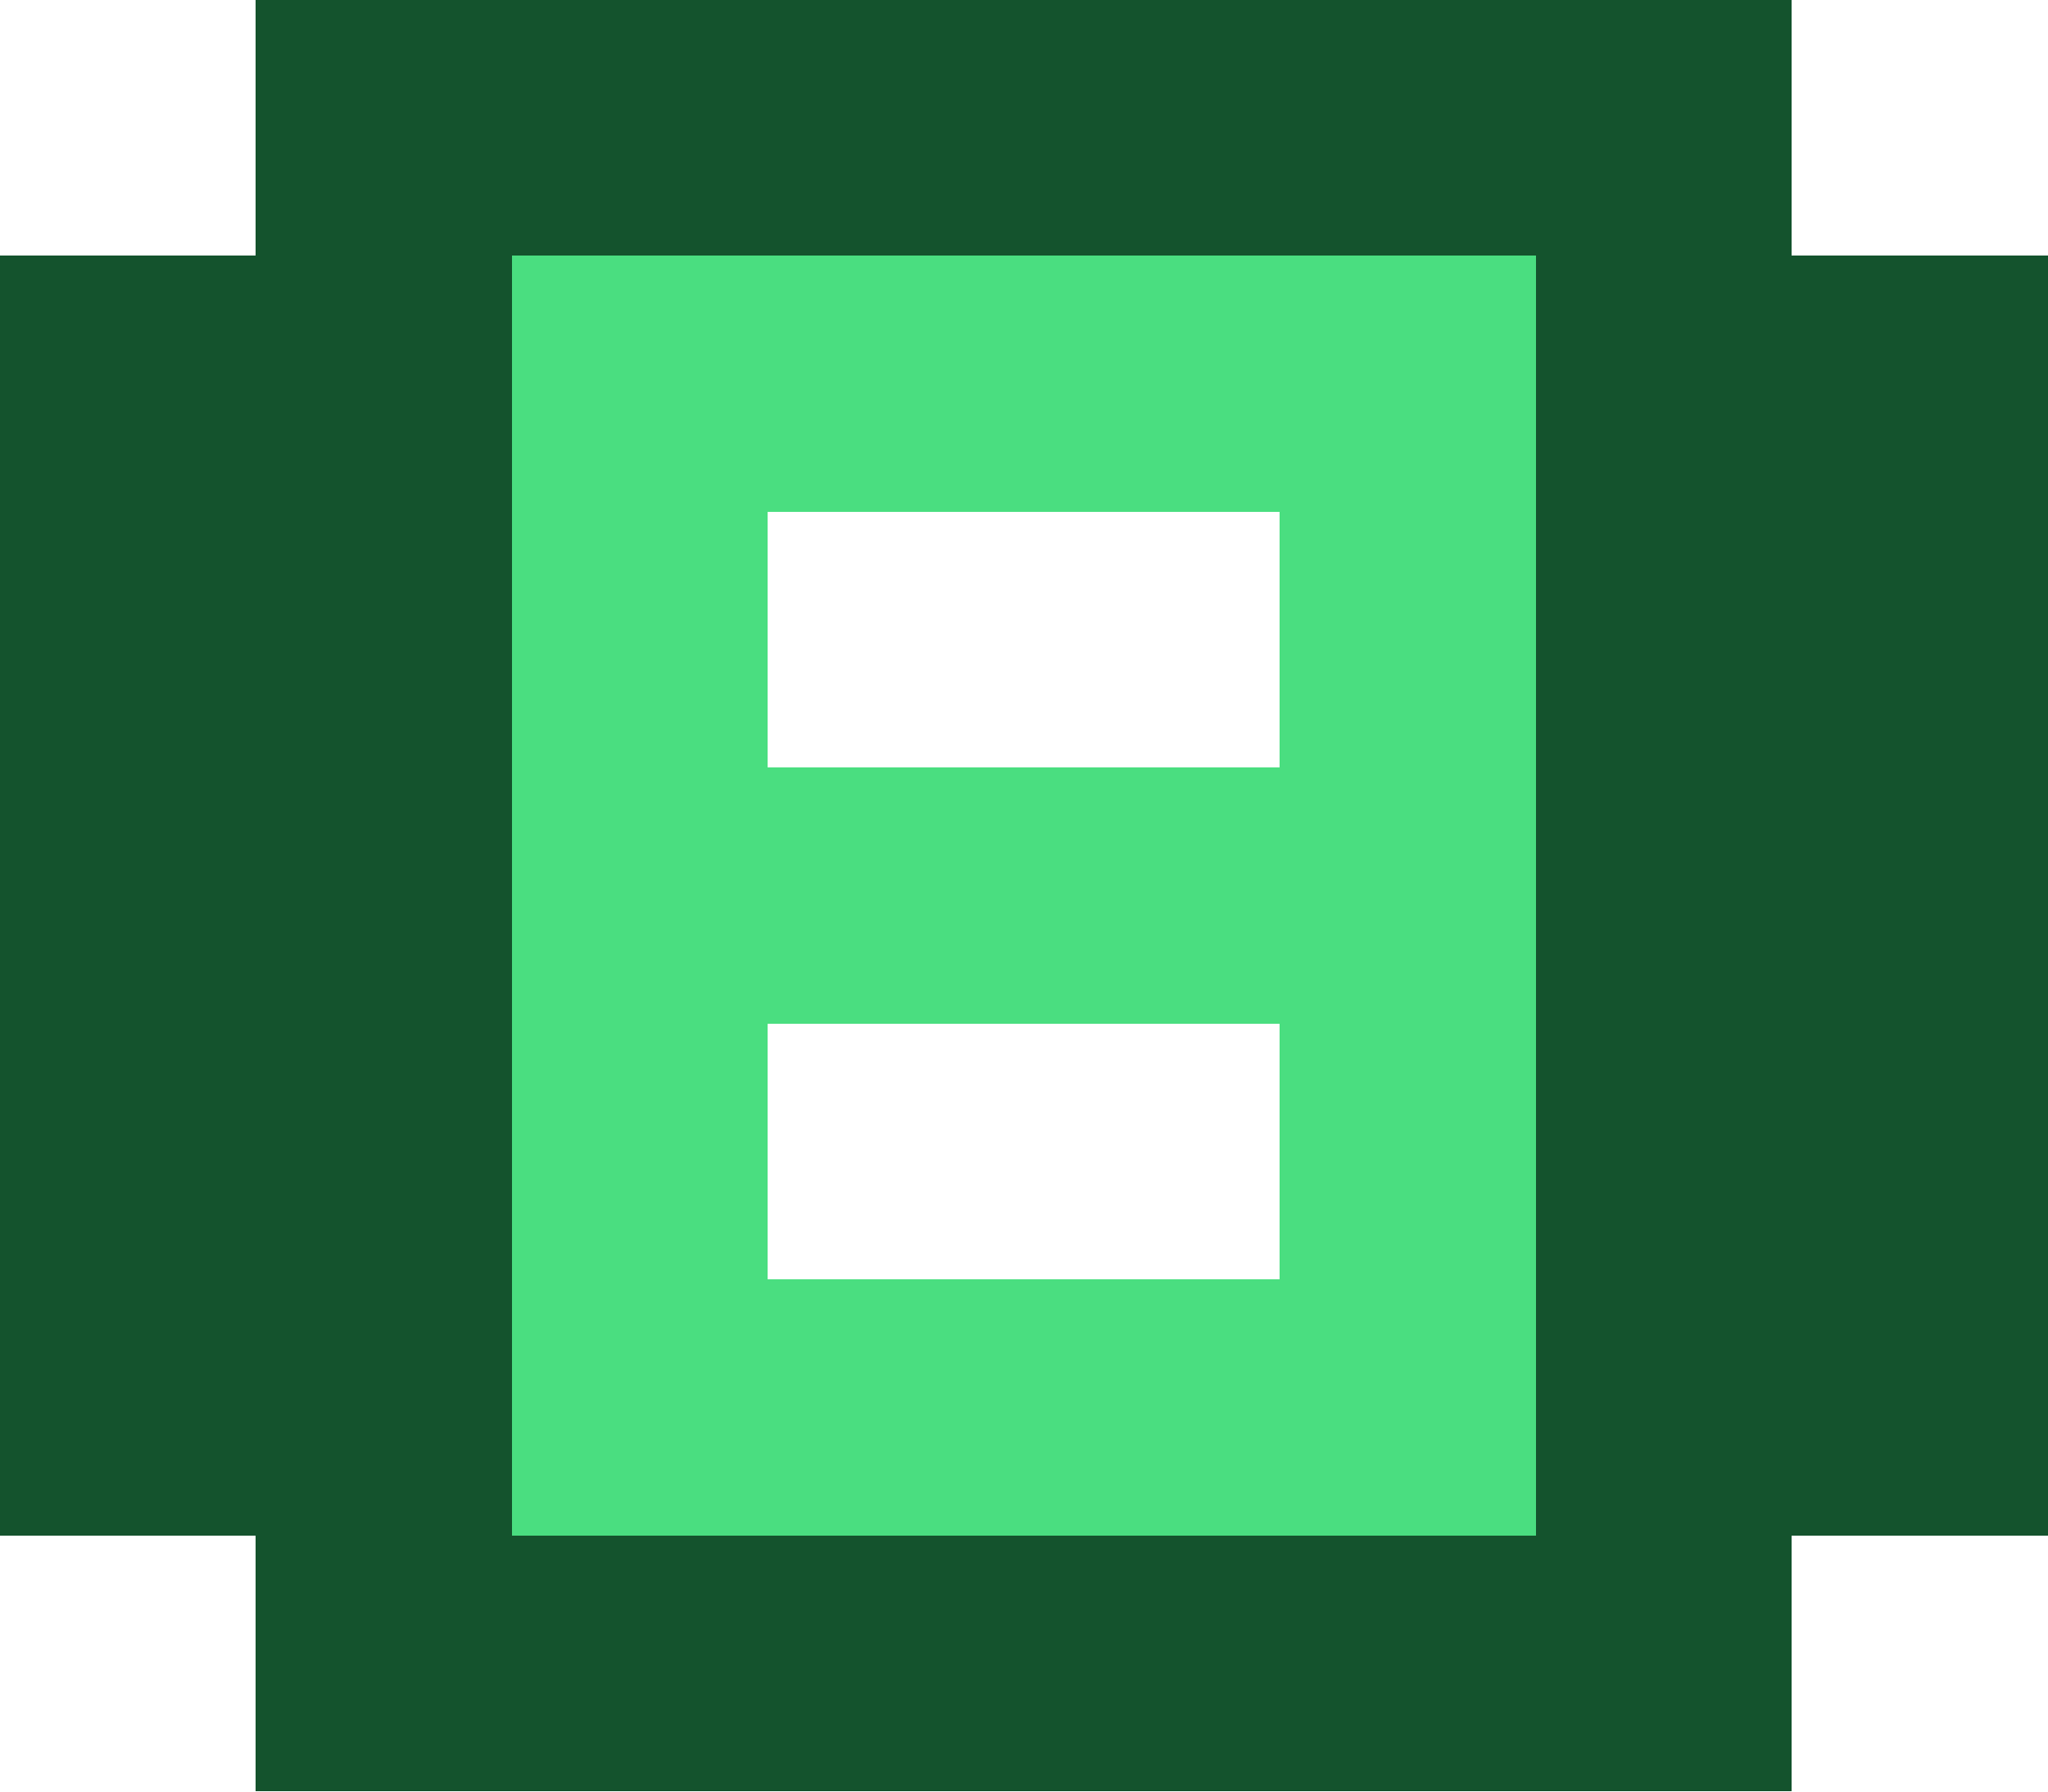
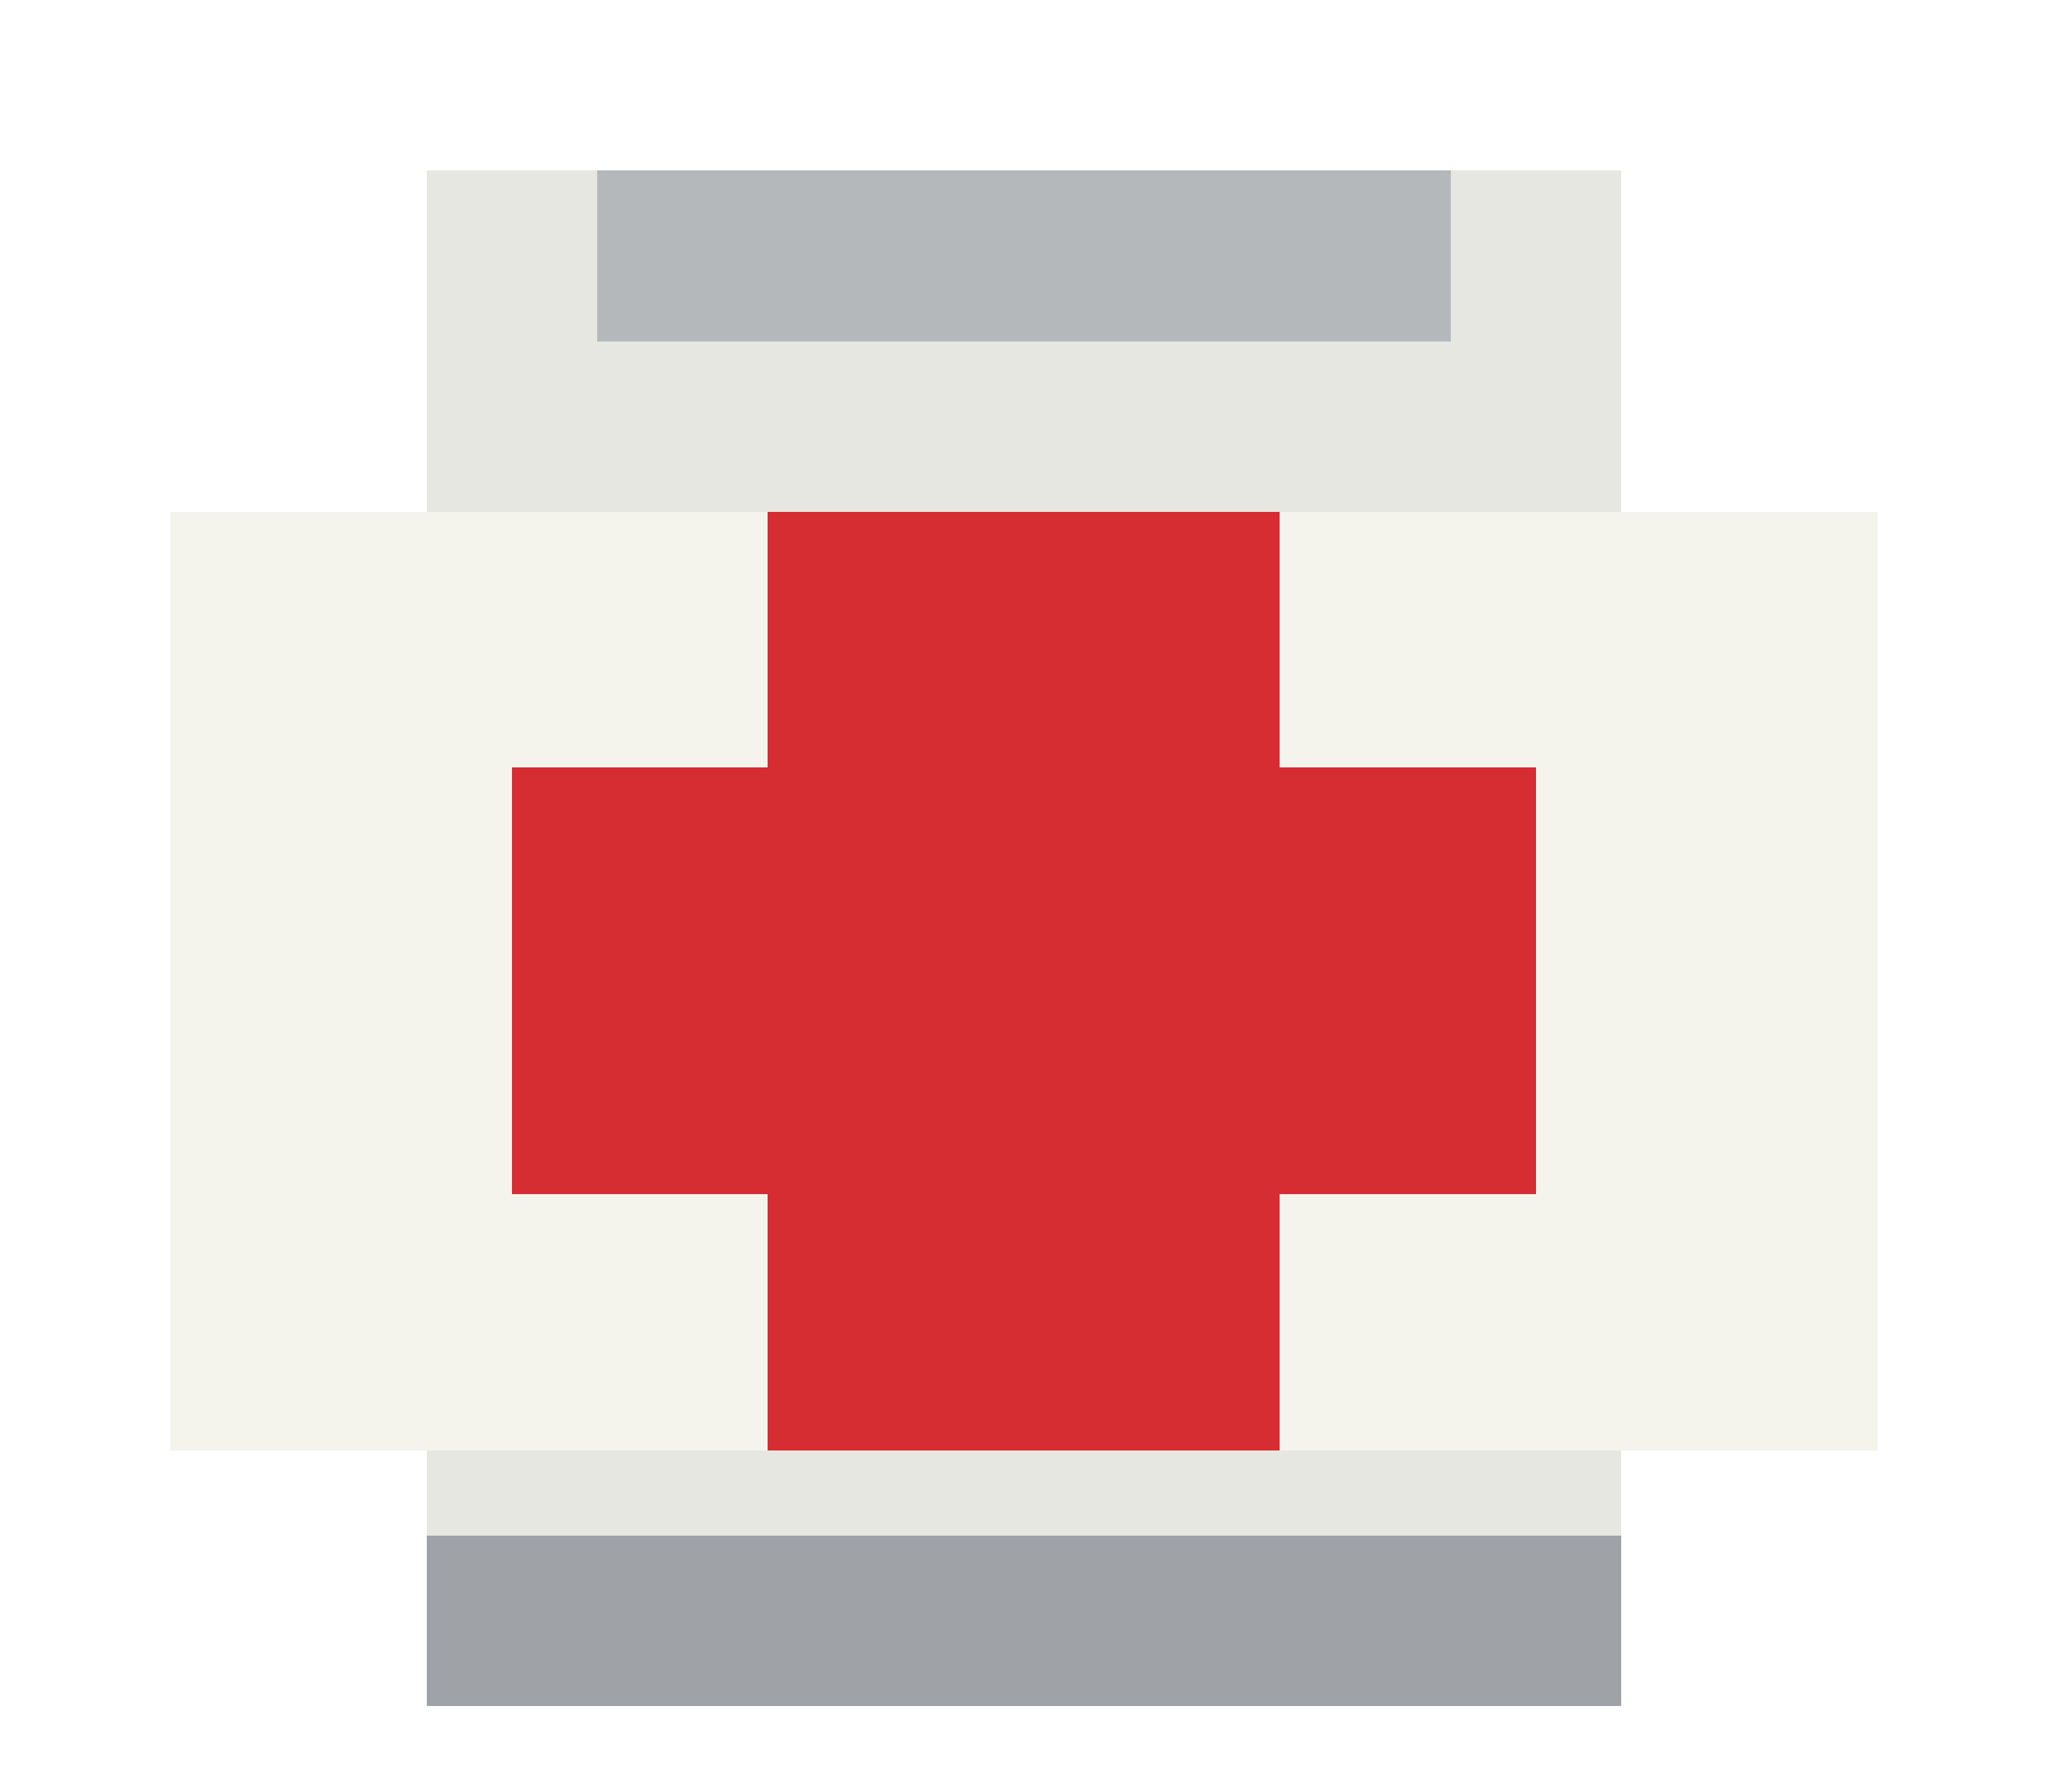
<svg xmlns="http://www.w3.org/2000/svg" width="24" height="21" viewBox="0 0 24 21" shape-rendering="crispEdges">
-   <rect x="3" y="0" width="3" height="3" fill="#14532d" />
-   <rect x="6" y="0" width="3" height="3" fill="#14532d" />
-   <rect x="9" y="0" width="3" height="3" fill="#14532d" />
-   <rect x="12" y="0" width="3" height="3" fill="#14532d" />
-   <rect x="15" y="0" width="3" height="3" fill="#14532d" />
-   <rect x="18" y="0" width="3" height="3" fill="#14532d" />
-   <rect x="0" y="3" width="3" height="3" fill="#14532d" />
-   <rect x="3" y="3" width="3" height="3" fill="#14532d" />
-   <rect x="6" y="3" width="3" height="3" fill="#4ade80" />
-   <rect x="9" y="3" width="3" height="3" fill="#4ade80" />
-   <rect x="12" y="3" width="3" height="3" fill="#4ade80" />
-   <rect x="15" y="3" width="3" height="3" fill="#4ade80" />
-   <rect x="18" y="3" width="3" height="3" fill="#14532d" />
-   <rect x="21" y="3" width="3" height="3" fill="#14532d" />
-   <rect x="0" y="6" width="3" height="3" fill="#14532d" />
-   <rect x="3" y="6" width="3" height="3" fill="#14532d" />
-   <rect x="6" y="6" width="3" height="3" fill="#4ade80" />
-   <rect x="15" y="6" width="3" height="3" fill="#4ade80" />
-   <rect x="18" y="6" width="3" height="3" fill="#14532d" />
-   <rect x="21" y="6" width="3" height="3" fill="#14532d" />
-   <rect x="0" y="9" width="3" height="3" fill="#14532d" />
-   <rect x="3" y="9" width="3" height="3" fill="#14532d" />
-   <rect x="6" y="9" width="3" height="3" fill="#4ade80" />
-   <rect x="9" y="9" width="3" height="3" fill="#4ade80" />
-   <rect x="12" y="9" width="3" height="3" fill="#4ade80" />
-   <rect x="15" y="9" width="3" height="3" fill="#4ade80" />
-   <rect x="18" y="9" width="3" height="3" fill="#14532d" />
-   <rect x="21" y="9" width="3" height="3" fill="#14532d" />
-   <rect x="0" y="12" width="3" height="3" fill="#14532d" />
-   <rect x="3" y="12" width="3" height="3" fill="#14532d" />
-   <rect x="6" y="12" width="3" height="3" fill="#4ade80" />
-   <rect x="15" y="12" width="3" height="3" fill="#4ade80" />
-   <rect x="18" y="12" width="3" height="3" fill="#14532d" />
-   <rect x="21" y="12" width="3" height="3" fill="#14532d" />
-   <rect x="0" y="15" width="3" height="3" fill="#14532d" />
-   <rect x="3" y="15" width="3" height="3" fill="#14532d" />
-   <rect x="6" y="15" width="3" height="3" fill="#4ade80" />
-   <rect x="9" y="15" width="3" height="3" fill="#4ade80" />
-   <rect x="12" y="15" width="3" height="3" fill="#4ade80" />
-   <rect x="15" y="15" width="3" height="3" fill="#4ade80" />
-   <rect x="18" y="15" width="3" height="3" fill="#14532d" />
-   <rect x="21" y="15" width="3" height="3" fill="#14532d" />
-   <rect x="3" y="18" width="3" height="3" fill="#14532d" />
-   <rect x="6" y="18" width="3" height="3" fill="#14532d" />
-   <rect x="9" y="18" width="3" height="3" fill="#14532d" />
-   <rect x="12" y="18" width="3" height="3" fill="#14532d" />
-   <rect x="15" y="18" width="3" height="3" fill="#14532d" />
-   <rect x="18" y="18" width="3" height="3" fill="#14532d" />
+   <rect x="5" y="2" width="14" height="17" fill="#e7e7e1" />
+   <rect x="2" y="6" width="20" height="11" fill="#f4f3ec" />
+   <rect x="9" y="6" width="6" height="11" fill="#d62d32" />
+   <rect x="6" y="9" width="12" height="5" fill="#d62d32" />
+   <rect x="7" y="2" width="10" height="2" fill="#b5b8bb" />
+   <rect x="5" y="18" width="14" height="2" fill="#9fa3a8" />
</svg>
